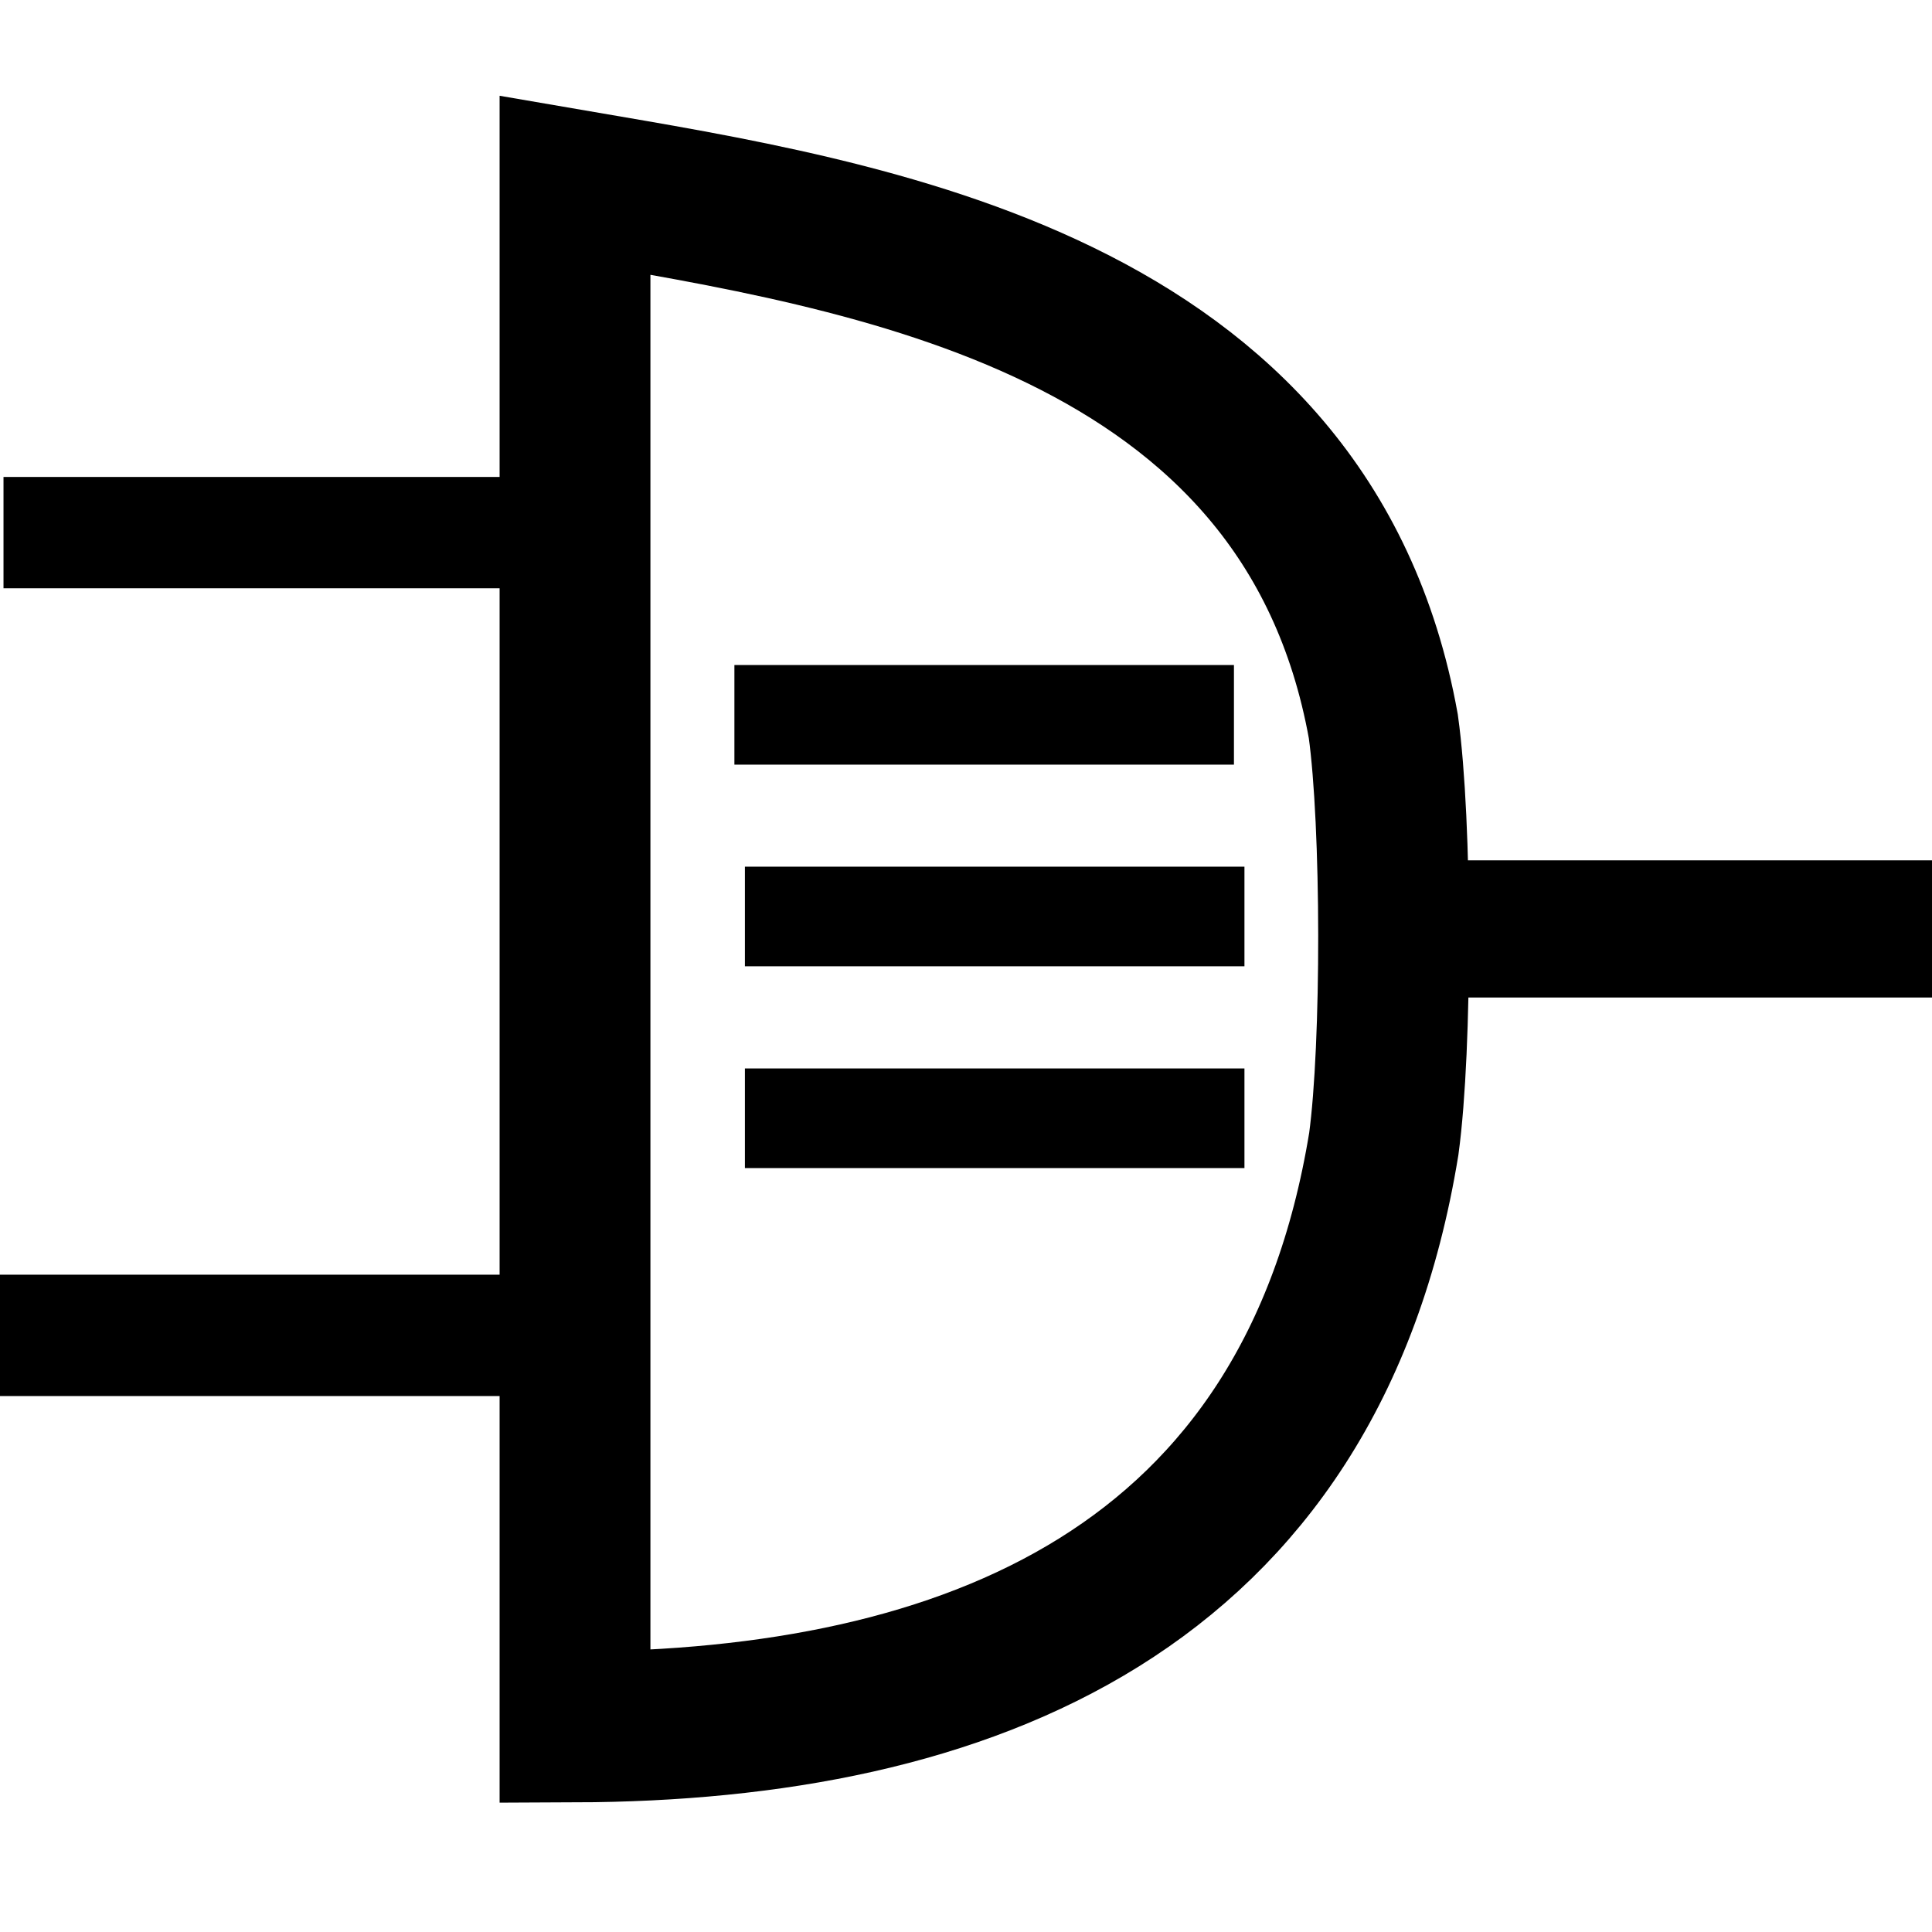
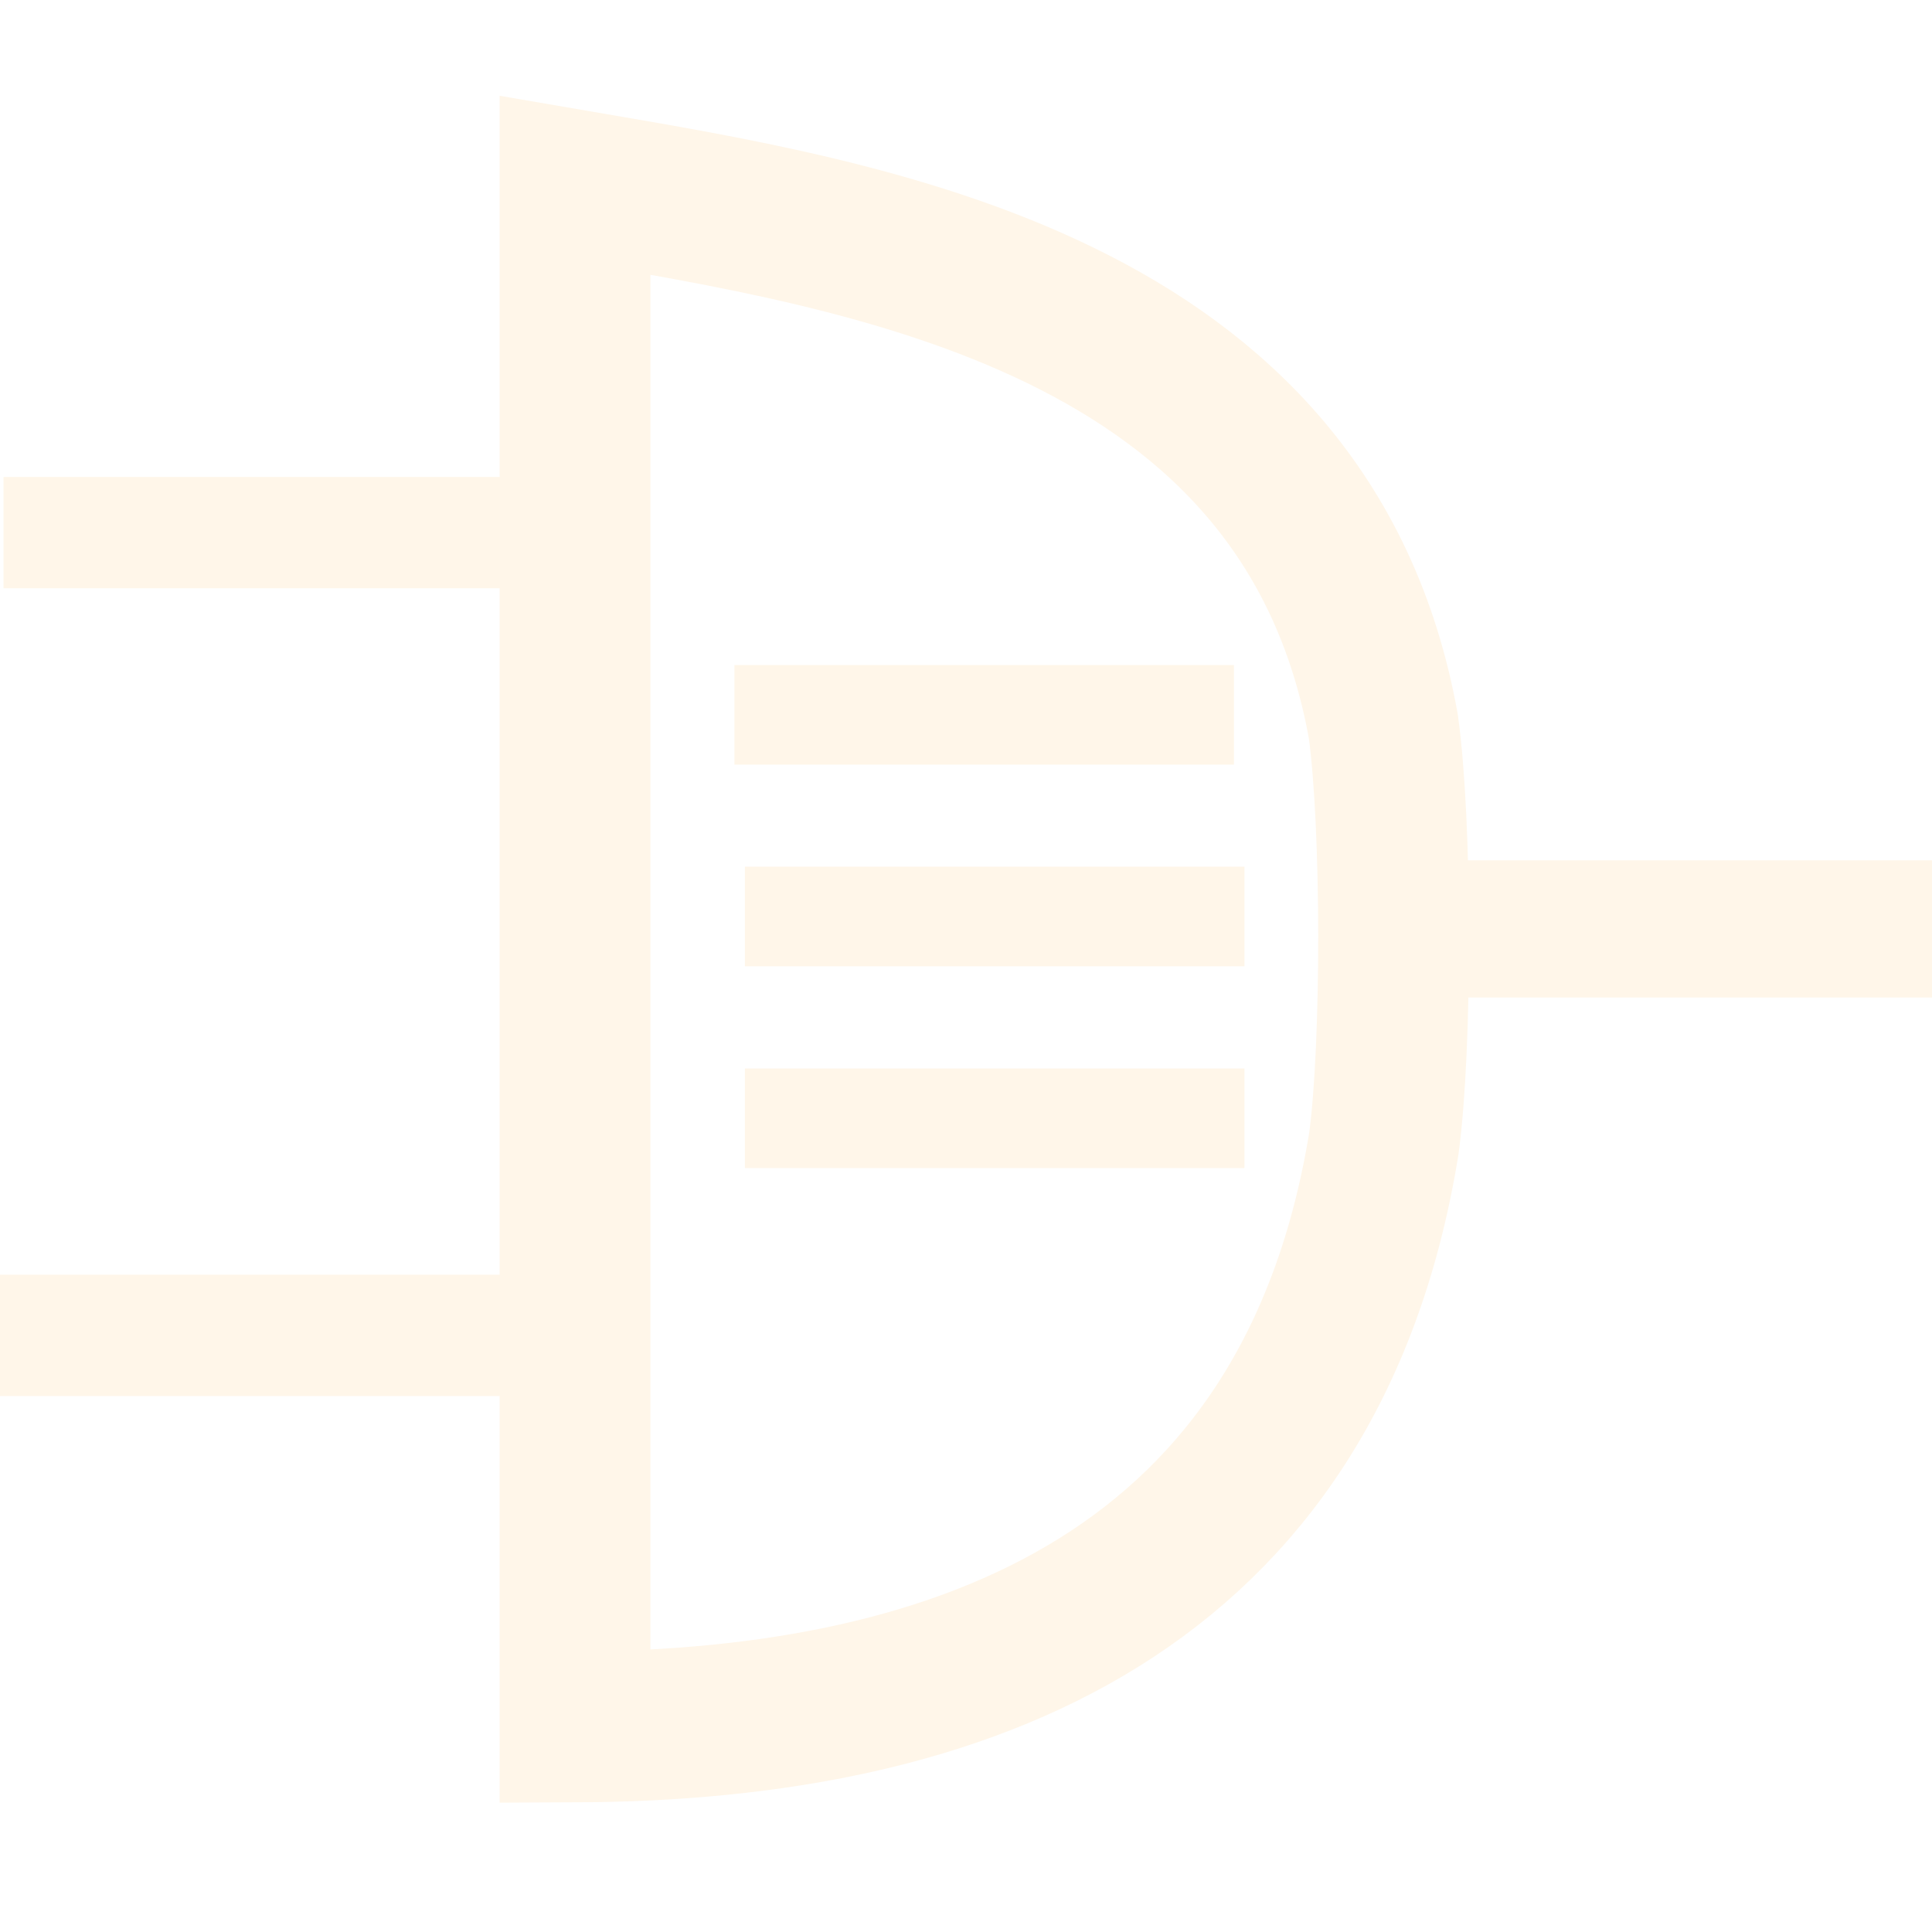
<svg xmlns="http://www.w3.org/2000/svg" width="16" height="16" id="svg2" version="1.1">
  <defs id="defs4" />
  <g id="layer1" transform="translate(0,-1036.362)">
-     <path style="fill:none;stroke:#000000;stroke-width:1.136px;stroke-linecap:butt;stroke-linejoin:miter;stroke-opacity:1" d="m 11.887,1044.055 4.173,0 z" id="path4481" />
-     <path style="fill:none;stroke:#000000;stroke-width:0.922px;stroke-linecap:butt;stroke-linejoin:miter;stroke-opacity:1" d="m 5.192,1040.773 -5.163,0 z" id="path4483" />
-     <path style="fill:none;stroke:#000000;stroke-width:1.005px;stroke-linecap:butt;stroke-linejoin:miter;stroke-opacity:1" d="m 5.291,1047.421 -5.292,0 z" id="path4485" />
-     <path style="fill:none;stroke:#000000;stroke-width:0.825px;stroke-linecap:butt;stroke-linejoin:miter;stroke-opacity:1" d="m 10.219,1042.282 -4.137,0 z" id="path4483-4" />
-     <path style="fill:none;stroke:#000000;stroke-width:0.825px;stroke-linecap:butt;stroke-linejoin:miter;stroke-opacity:1" d="m 10.306,1043.952 -4.137,0 z" id="path4483-4-3" />
-     <path style="fill:none;stroke:#000000;stroke-width:0.825px;stroke-linecap:butt;stroke-linejoin:miter;stroke-opacity:1" d="m 10.306,1045.623 -4.137,0 z" id="path4483-4-1" />
-     <path style="fill:none;stroke:#000000;stroke-width:1.249px;stroke-linecap:butt;stroke-linejoin:miter;stroke-opacity:1" d="m 4.762,1037.896 0,12.768 c 3.246,-0.012 6.094,-1.129 6.698,-4.829 0.11,-0.811 0.108,-2.652 -0.004,-3.458 -0.634,-3.517 -4.265,-4.064 -6.694,-4.481 z" id="path4479" />
+     <path style="fill:none;stroke:#FFF6E9;stroke-width:1.136px;stroke-linecap:butt;stroke-linejoin:miter;stroke-opacity:1" d="m 11.887,1044.055 4.173,0 z" id="path4481" />
+     <path style="fill:none;stroke:#FFF6E9;stroke-width:0.922px;stroke-linecap:butt;stroke-linejoin:miter;stroke-opacity:1" d="m 5.192,1040.773 -5.163,0 z" id="path4483" />
+     <path style="fill:none;stroke:#FFF6E9;stroke-width:1.005px;stroke-linecap:butt;stroke-linejoin:miter;stroke-opacity:1" d="m 5.291,1047.421 -5.292,0 z" id="path4485" />
+     <path style="fill:none;stroke:#FFF6E9;stroke-width:0.825px;stroke-linecap:butt;stroke-linejoin:miter;stroke-opacity:1" d="m 10.219,1042.282 -4.137,0 z" id="path4483-4" />
+     <path style="fill:none;stroke:#FFF6E9;stroke-width:0.825px;stroke-linecap:butt;stroke-linejoin:miter;stroke-opacity:1" d="m 10.306,1043.952 -4.137,0 z" id="path4483-4-3" />
+     <path style="fill:none;stroke:#FFF6E9;stroke-width:0.825px;stroke-linecap:butt;stroke-linejoin:miter;stroke-opacity:1" d="m 10.306,1045.623 -4.137,0 z" id="path4483-4-1" />
+     <path style="fill:none;stroke:#FFF6E9;stroke-width:1.249px;stroke-linecap:butt;stroke-linejoin:miter;stroke-opacity:1" d="m 4.762,1037.896 0,12.768 c 3.246,-0.012 6.094,-1.129 6.698,-4.829 0.11,-0.811 0.108,-2.652 -0.004,-3.458 -0.634,-3.517 -4.265,-4.064 -6.694,-4.481 z" id="path4479" />
  </g>
</svg>
